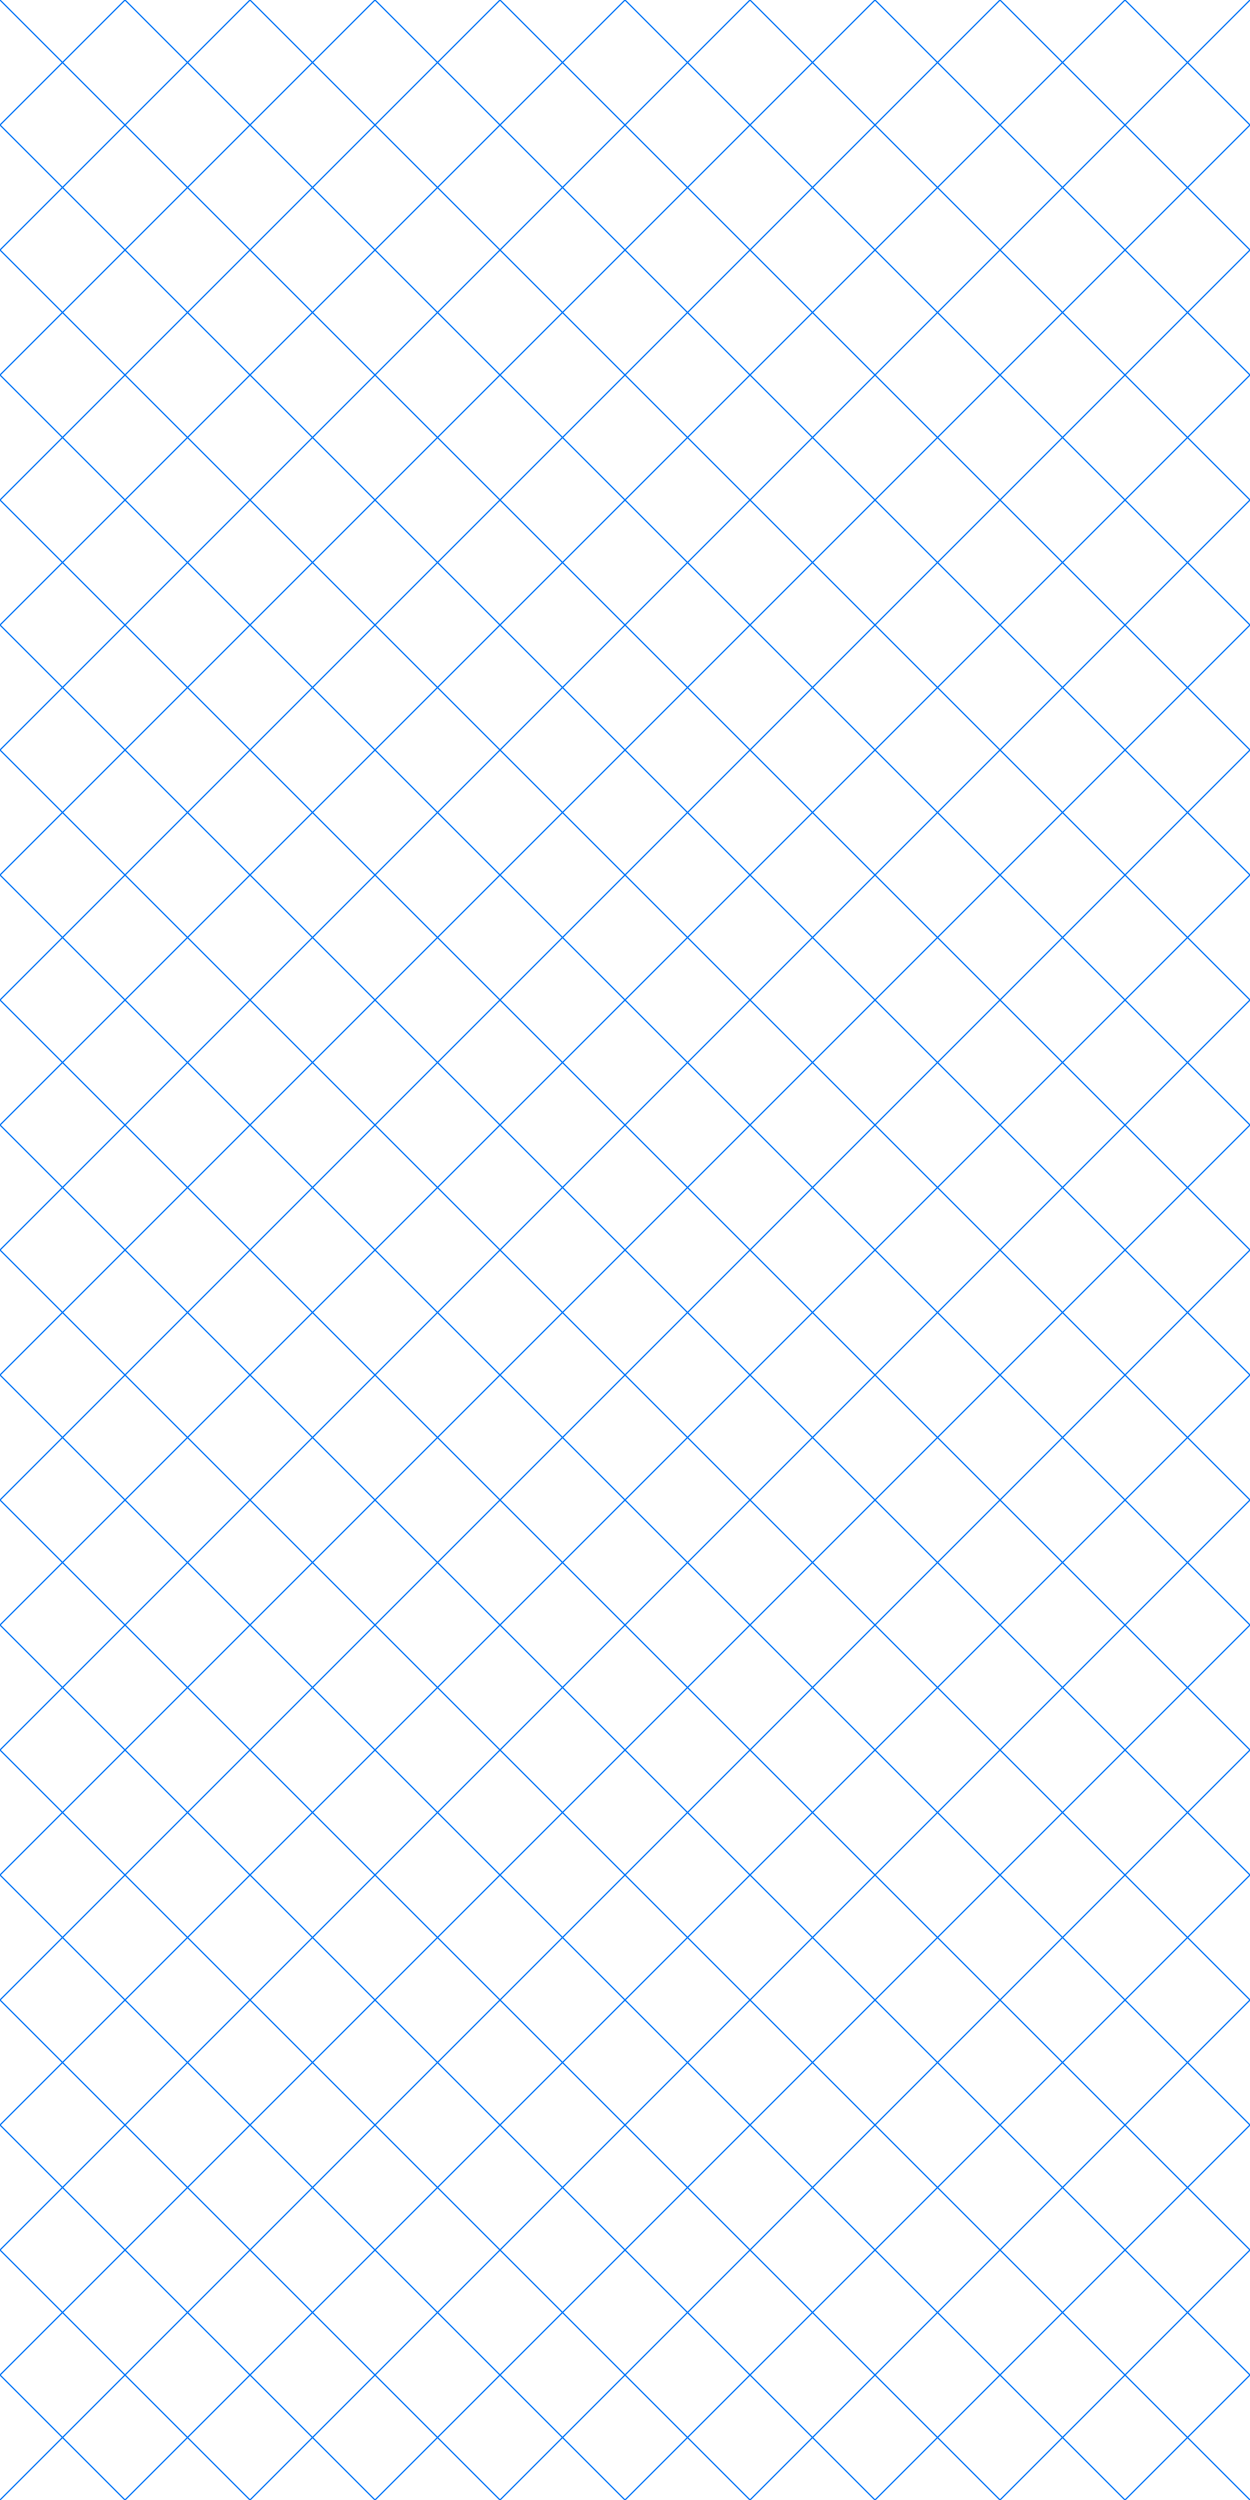
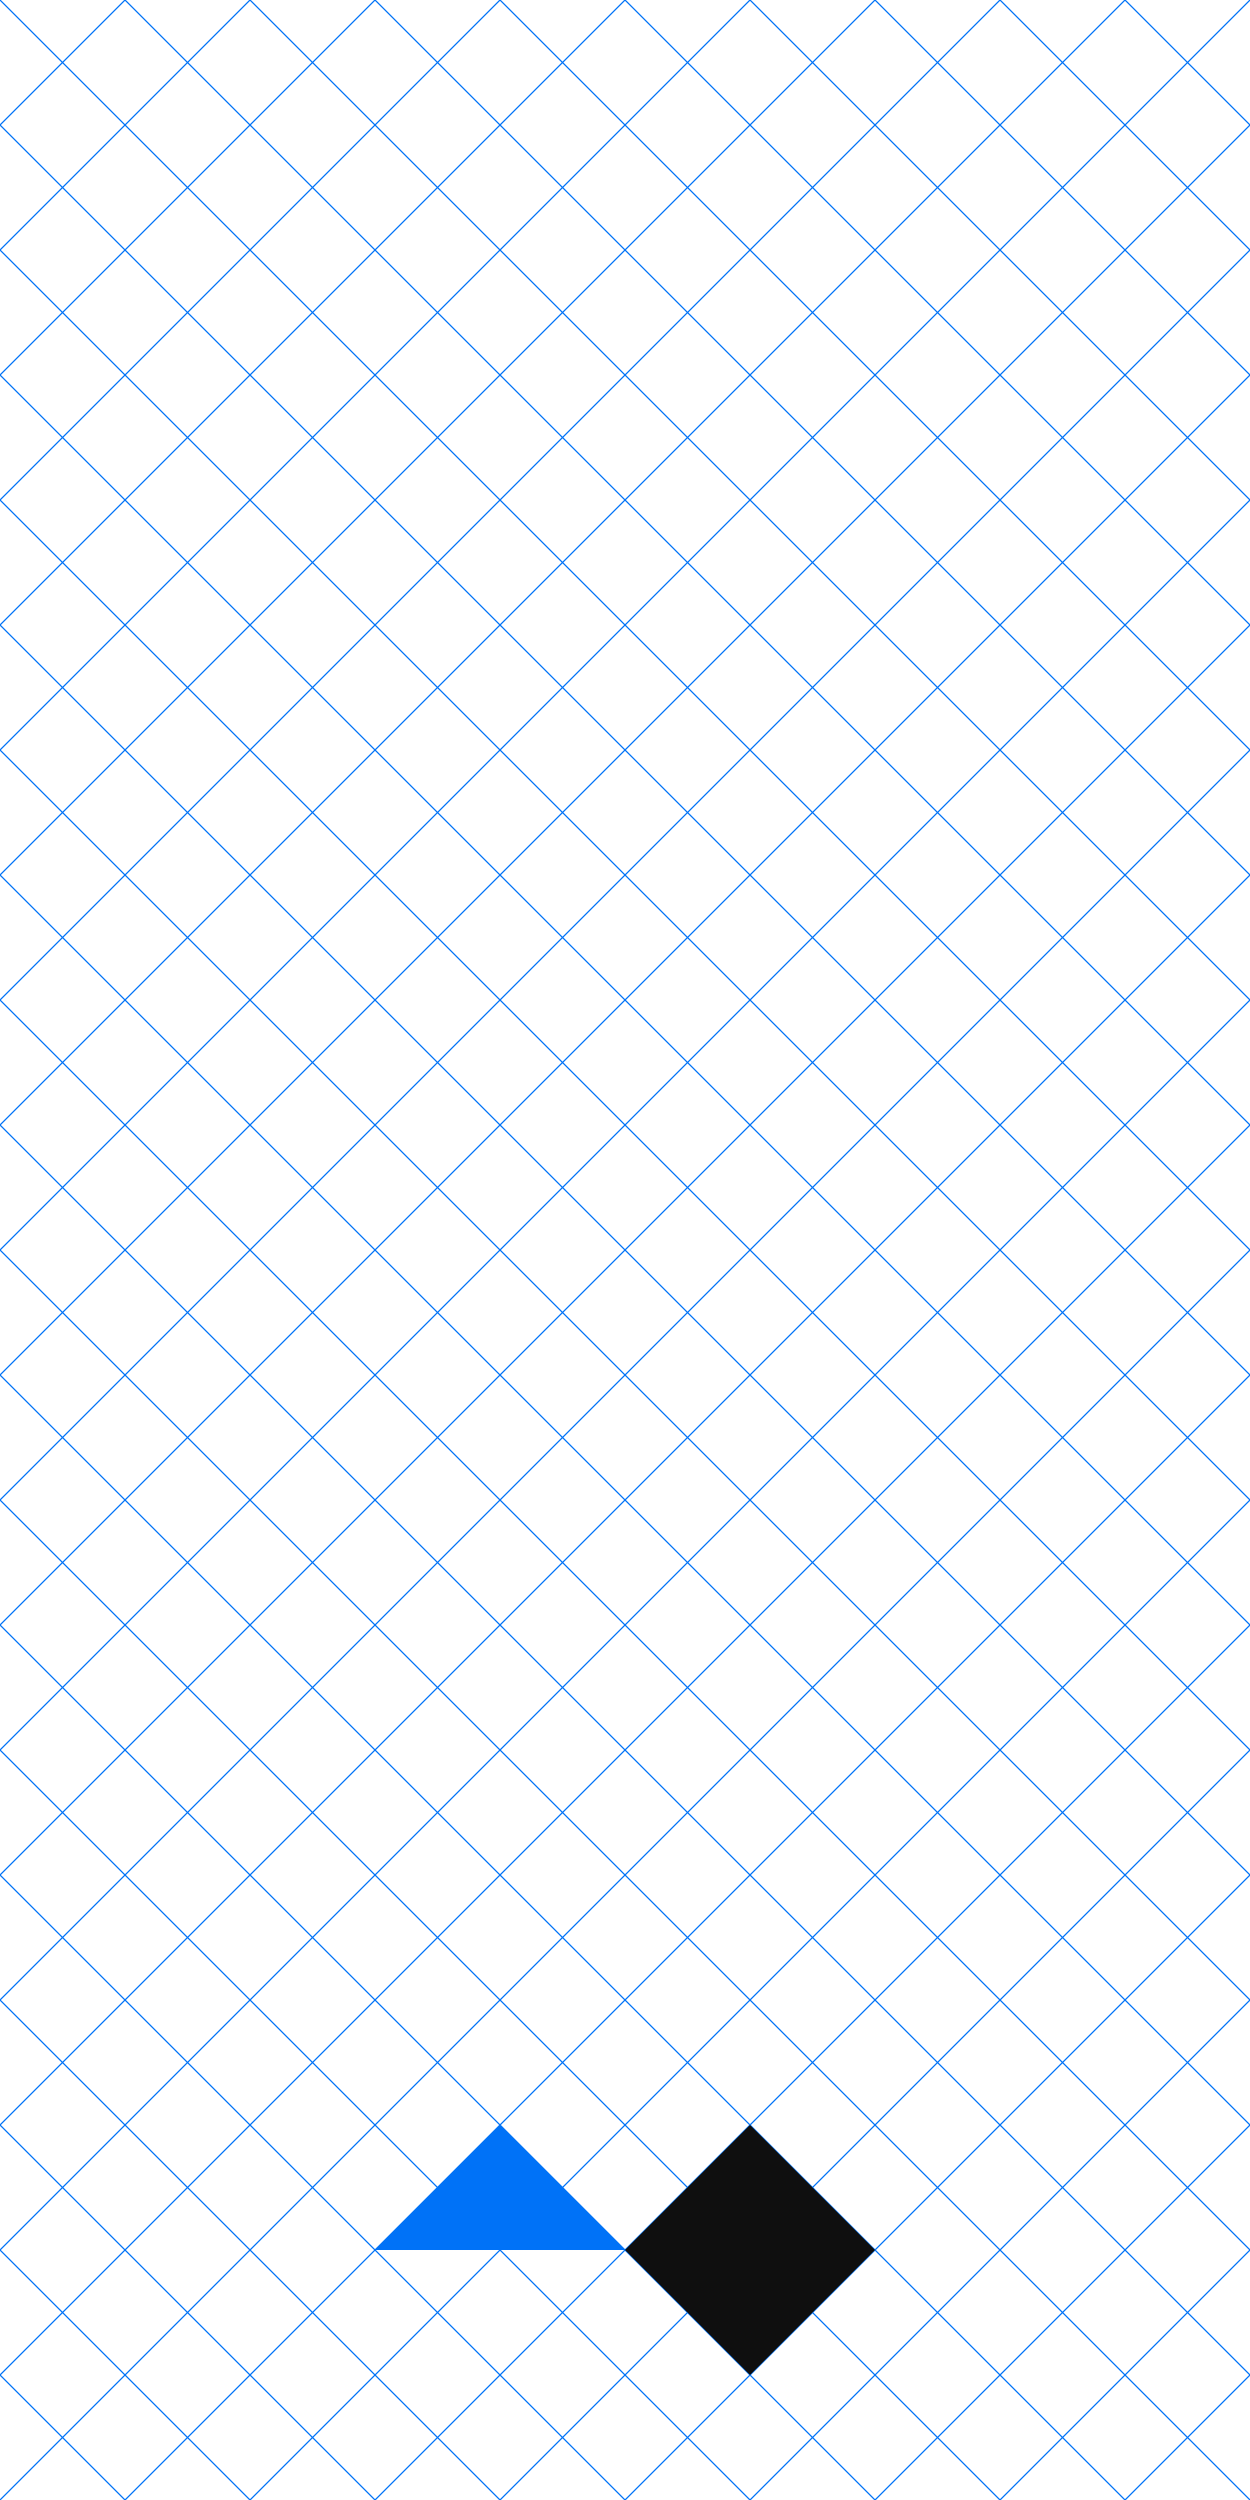
<svg xmlns="http://www.w3.org/2000/svg" id="BG" viewBox="0 0 500 1000">
  <defs>
-     <style>.cls-1,.cls-2{fill:none;}.cls-3{clip-path:url(#clippath);}.cls-4{clip-path:url(#clippath-1);}.cls-5{clip-path:url(#clippath-2);}.cls-2{stroke:#0072f7;stroke-miterlimit:10;stroke-width:.5px;}</style>
+     <style>.cls-1,.cls-2{fill:none;}.cls-3{clip-path:url(#clippath);}.cls-4{fill:#0072f7;}.cls-5{fill:#0f0f0f;}.cls-6{clip-path:url(#clippath-1);}.cls-7{clip-path:url(#clippath-3);}.cls-8{clip-path:url(#clippath-2);}.cls-2{stroke:#0072f7;stroke-miterlimit:10;stroke-width:.5px;}</style>
    <clipPath id="clippath">
      <rect class="cls-1" x="-1955.86" y="-823.04" width="1024" height="640" />
    </clipPath>
    <clipPath id="clippath-1">
      <rect class="cls-1" x="-1860.86" y="140" width="834" height="720" />
    </clipPath>
    <clipPath id="clippath-2">
+       <rect class="cls-1" x="-1860.86" y="1150.77" width="834" height="720" />
+     </clipPath>
+     <clipPath id="clippath-3">
      <rect class="cls-1" width="500" height="1000" />
    </clipPath>
  </defs>
  <g class="cls-3">
    <line class="cls-2" x1="-1171.86" y1="56.96" x2="68.14" y2="-1183.04" />
  </g>
-   <g class="cls-4">
+   <g class="cls-6">
    <g>
      <line class="cls-2" x1="133.14" y1="580" x2="-666.86" y2="-220" />
      <line class="cls-2" x1="213.14" y1="580" x2="-586.86" y2="-220" />
      <line class="cls-2" x1="53.14" y1="580" x2="-746.86" y2="-220" />
      <line class="cls-2" x1="-666.86" y1="580" x2="133.14" y2="-220" />
      <line class="cls-2" x1="-746.86" y1="580" x2="53.14" y2="-220" />
    </g>
  </g>
-   <g class="cls-5">
+   <g class="cls-8">
+     <g>
+       <line class="cls-2" x1="133.14" y1="1590.77" x2="-666.86" y2="790.77" />
+       <line class="cls-2" x1="213.14" y1="1590.77" x2="-586.86" y2="790.77" />
+       <line class="cls-2" x1="53.14" y1="1590.77" x2="-746.86" y2="790.77" />
+       <line class="cls-2" x1="-666.86" y1="1590.77" x2="133.14" y2="790.77" />
+       <line class="cls-2" x1="-746.86" y1="1590.77" x2="53.14" y2="790.77" />
+     </g>
+   </g>
+   <g class="cls-7">
    <g>
      <line class="cls-2" x1="50" x2="-967.37" y2="1017.37" />
      <line class="cls-2" x1="100" x2="-917.37" y2="1017.37" />
      <line class="cls-2" x1="150" x2="-867.37" y2="1017.37" />
      <line class="cls-2" x1="200" x2="-817.37" y2="1017.37" />
      <line class="cls-2" x1="250" x2="-767.37" y2="1017.37" />
      <line class="cls-2" x1="300" x2="-717.37" y2="1017.37" />
      <line class="cls-2" x1="350" x2="-667.37" y2="1017.37" />
      <line class="cls-2" x1="400" x2="-617.37" y2="1017.37" />
      <line class="cls-2" x1="450" x2="-567.37" y2="1017.37" />
      <line class="cls-2" x1="500" x2="-517.37" y2="1017.37" />
      <line class="cls-2" x1="550" x2="-467.37" y2="1017.37" />
      <line class="cls-2" x1="600" x2="-417.37" y2="1017.37" />
      <line class="cls-2" x1="650" x2="-367.37" y2="1017.37" />
      <line class="cls-2" x1="700" x2="-317.37" y2="1017.37" />
      <line class="cls-2" x1="750" x2="-267.37" y2="1017.37" />
      <line class="cls-2" x1="800" x2="-217.37" y2="1017.37" />
      <line class="cls-2" x1="850" x2="-167.37" y2="1017.37" />
      <line class="cls-2" x1="900" x2="-117.37" y2="1017.37" />
      <line class="cls-2" x1="950" x2="-67.37" y2="1017.37" />
      <line class="cls-2" x1="1000" x2="-17.37" y2="1017.37" />
      <line class="cls-2" x1="1050" x2="32.63" y2="1017.37" />
      <line class="cls-2" x1="1100" x2="82.63" y2="1017.37" />
      <line class="cls-2" x1="1150" x2="132.63" y2="1017.37" />
      <line class="cls-2" x1="1200" x2="182.63" y2="1017.37" />
      <line class="cls-2" x1="1250" x2="232.63" y2="1017.37" />
      <line class="cls-2" x1="1300" x2="282.63" y2="1017.37" />
      <line class="cls-2" x1="1350" x2="332.63" y2="1017.37" />
      <line class="cls-2" x1="1400" x2="382.63" y2="1017.37" />
      <line class="cls-2" x1="1450" x2="432.63" y2="1017.37" />
      <line class="cls-2" x1="450" y1="0" x2="1467.37" y2="1017.37" />
      <line class="cls-2" x1="400" y1="0" x2="1417.37" y2="1017.37" />
      <line class="cls-2" x1="350" y1="0" x2="1367.37" y2="1017.37" />
      <line class="cls-2" x1="300" y1="0" x2="1317.37" y2="1017.37" />
      <line class="cls-2" x1="250" y1="0" x2="1267.37" y2="1017.37" />
      <line class="cls-2" x1="200" y1="0" x2="1217.37" y2="1017.37" />
      <line class="cls-2" x1="150" y1="0" x2="1167.37" y2="1017.37" />
      <line class="cls-2" x1="100" y1="0" x2="1117.37" y2="1017.37" />
      <line class="cls-2" x1="50" y1="0" x2="1067.37" y2="1017.37" />
      <line class="cls-2" y1="0" x2="1017.37" y2="1017.37" />
      <line class="cls-2" x1="-50" y1="0" x2="967.37" y2="1017.37" />
      <line class="cls-2" x1="-100" y1="0" x2="917.37" y2="1017.37" />
      <line class="cls-2" x1="-150" y1="0" x2="867.37" y2="1017.37" />
      <line class="cls-2" x1="-200" y1="0" x2="817.37" y2="1017.37" />
      <line class="cls-2" x1="-250" y1="0" x2="767.37" y2="1017.37" />
      <line class="cls-2" x1="-300" y1="0" x2="717.37" y2="1017.37" />
      <line class="cls-2" x1="-350" y1="0" x2="667.37" y2="1017.37" />
      <line class="cls-2" x1="-400" y1="0" x2="617.37" y2="1017.37" />
      <line class="cls-2" x1="-450" y1="0" x2="567.37" y2="1017.37" />
      <line class="cls-2" x1="-500" y1="0" x2="517.37" y2="1017.37" />
      <line class="cls-2" x1="-550" y1="0" x2="467.37" y2="1017.37" />
      <line class="cls-2" x1="-600" y1="0" x2="417.37" y2="1017.37" />
      <line class="cls-2" x1="-650" y1="0" x2="367.37" y2="1017.37" />
      <line class="cls-2" x1="-700" y1="0" x2="317.37" y2="1017.37" />
      <line class="cls-2" x1="-750" y1="0" x2="267.37" y2="1017.37" />
      <line class="cls-2" x1="-800" y1="0" x2="217.37" y2="1017.37" />
      <line class="cls-2" x1="-850" y1="0" x2="167.37" y2="1017.37" />
      <line class="cls-2" x1="-900" y1="0" x2="117.37" y2="1017.37" />
      <line class="cls-2" x1="-950" y1="0" x2="67.37" y2="1017.37" />
    </g>
  </g>
+   <g>
+     <path class="cls-5" d="M350,900l-50,50-50-50,50-50,50,50Z" />
+     <path class="cls-4" d="M250,900h-100l50-50,50,50Z" />
+   </g>
</svg>
